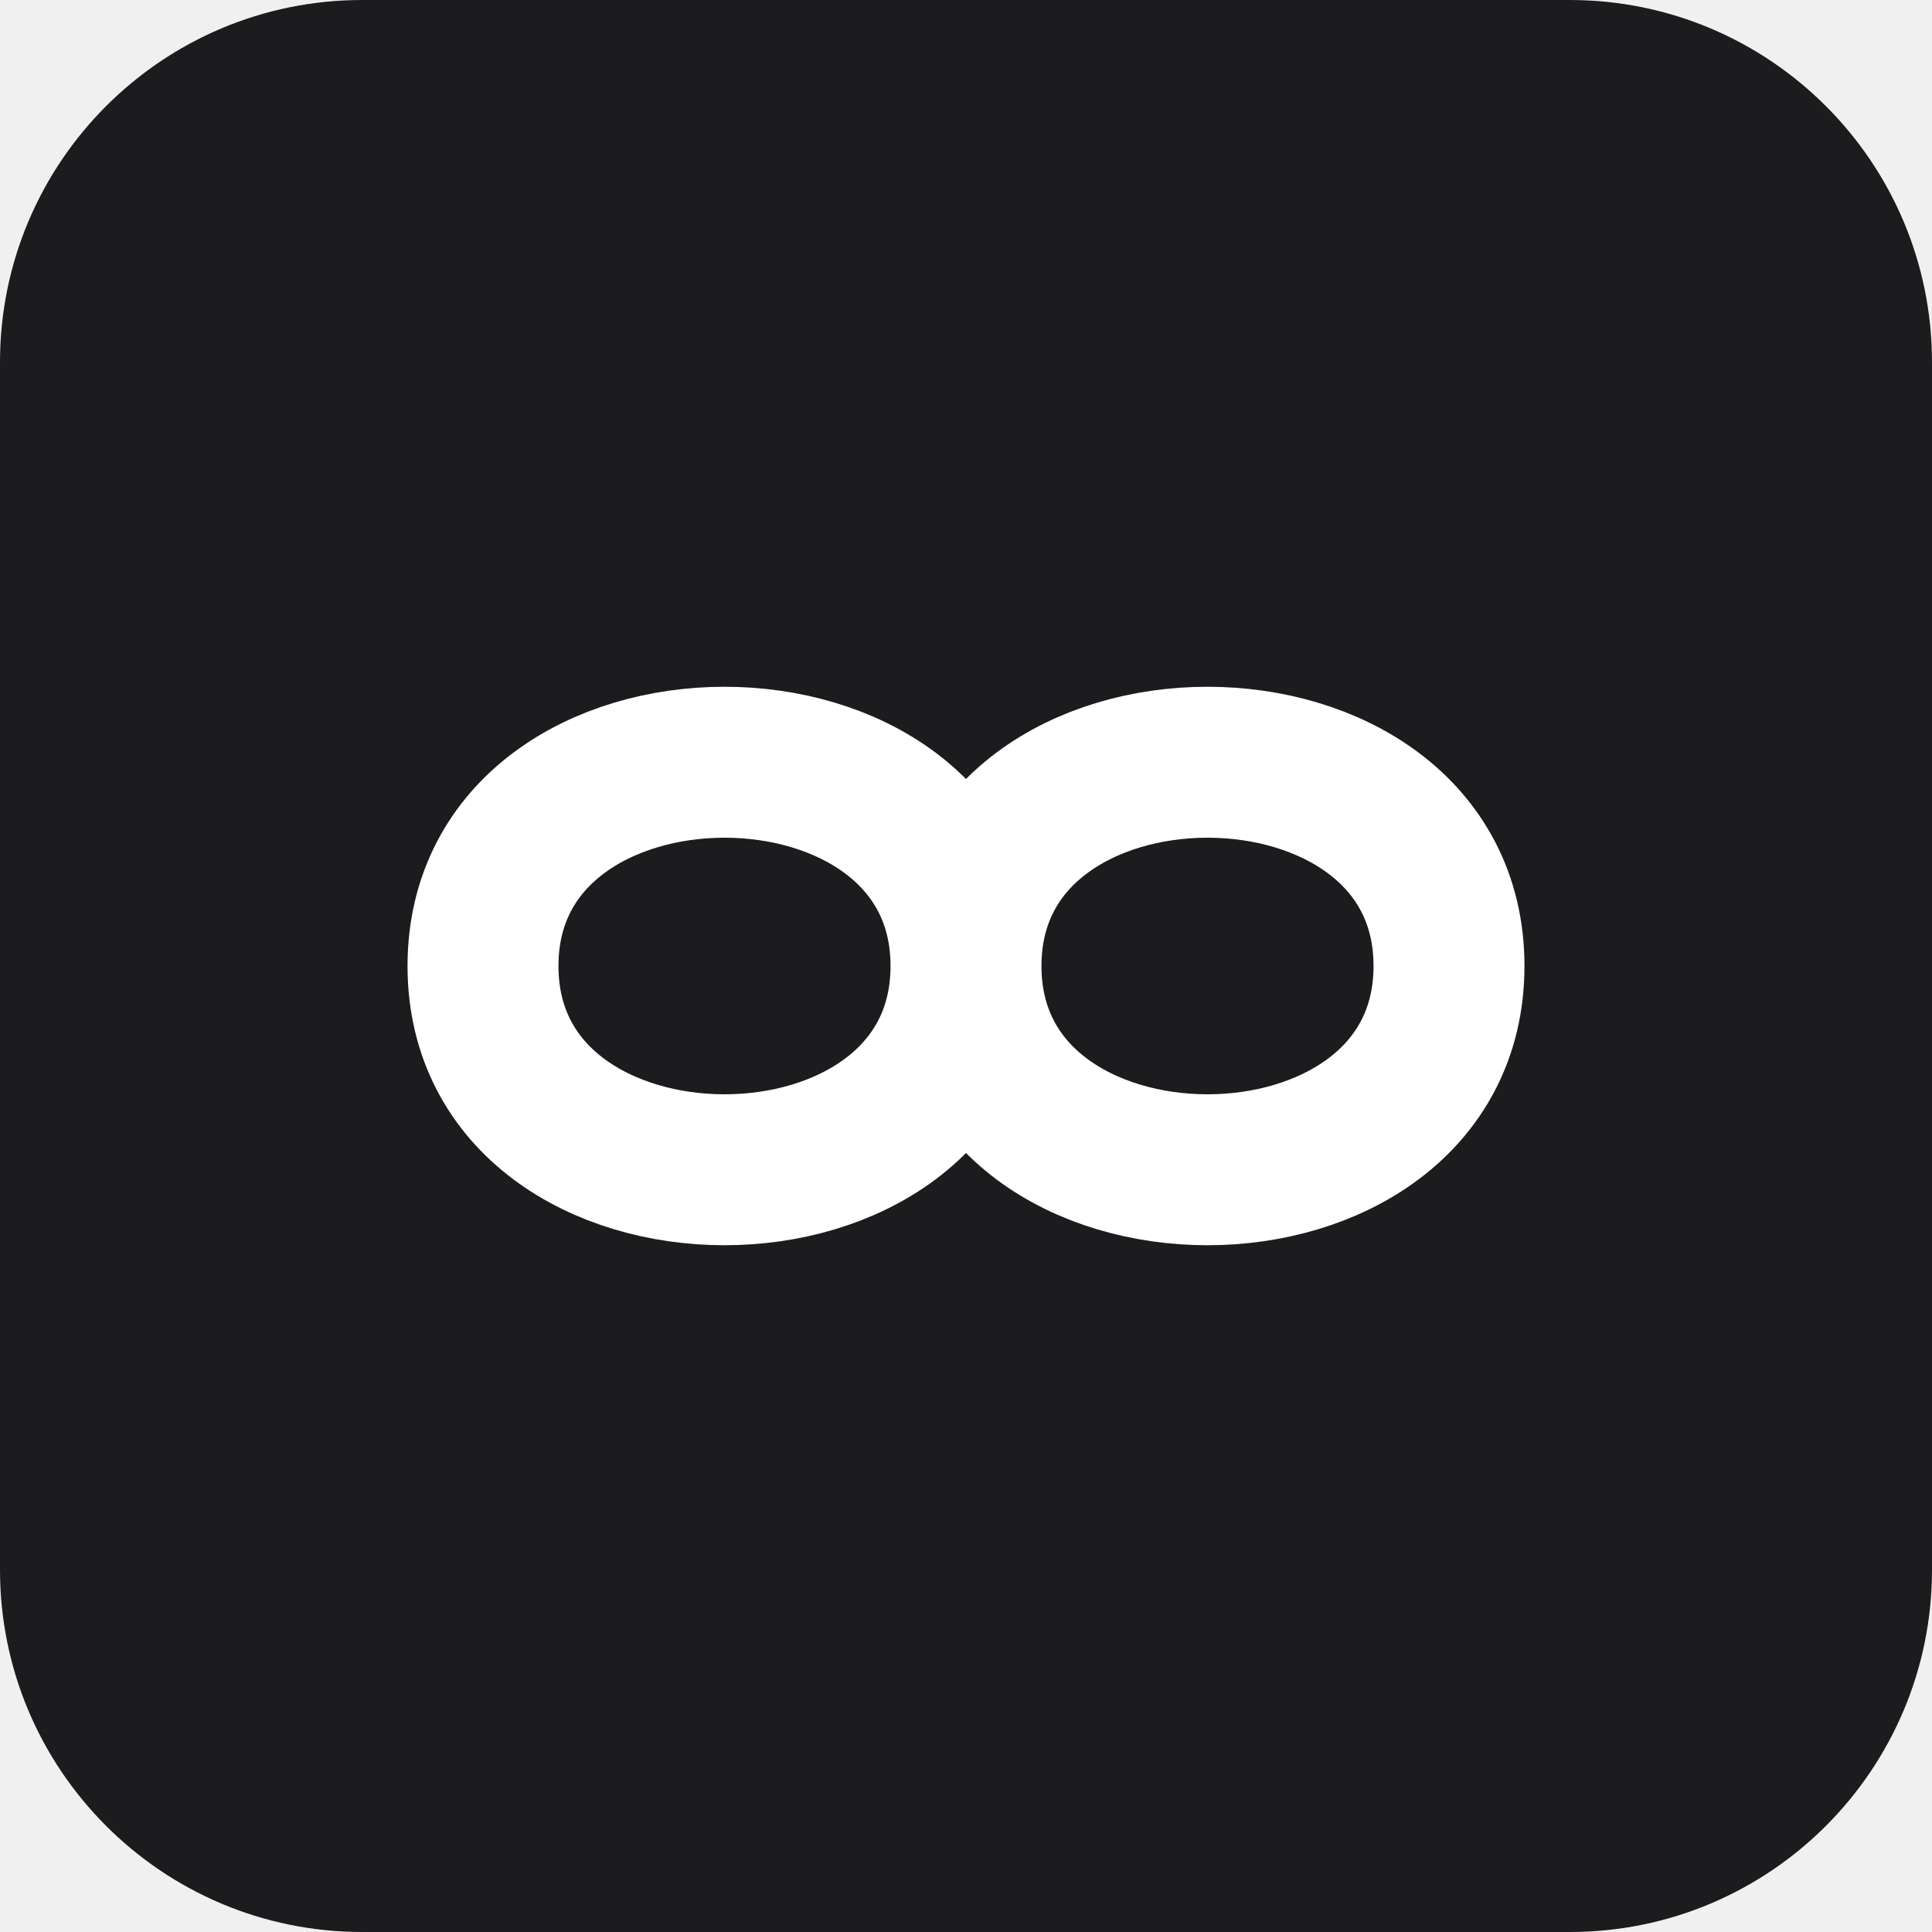
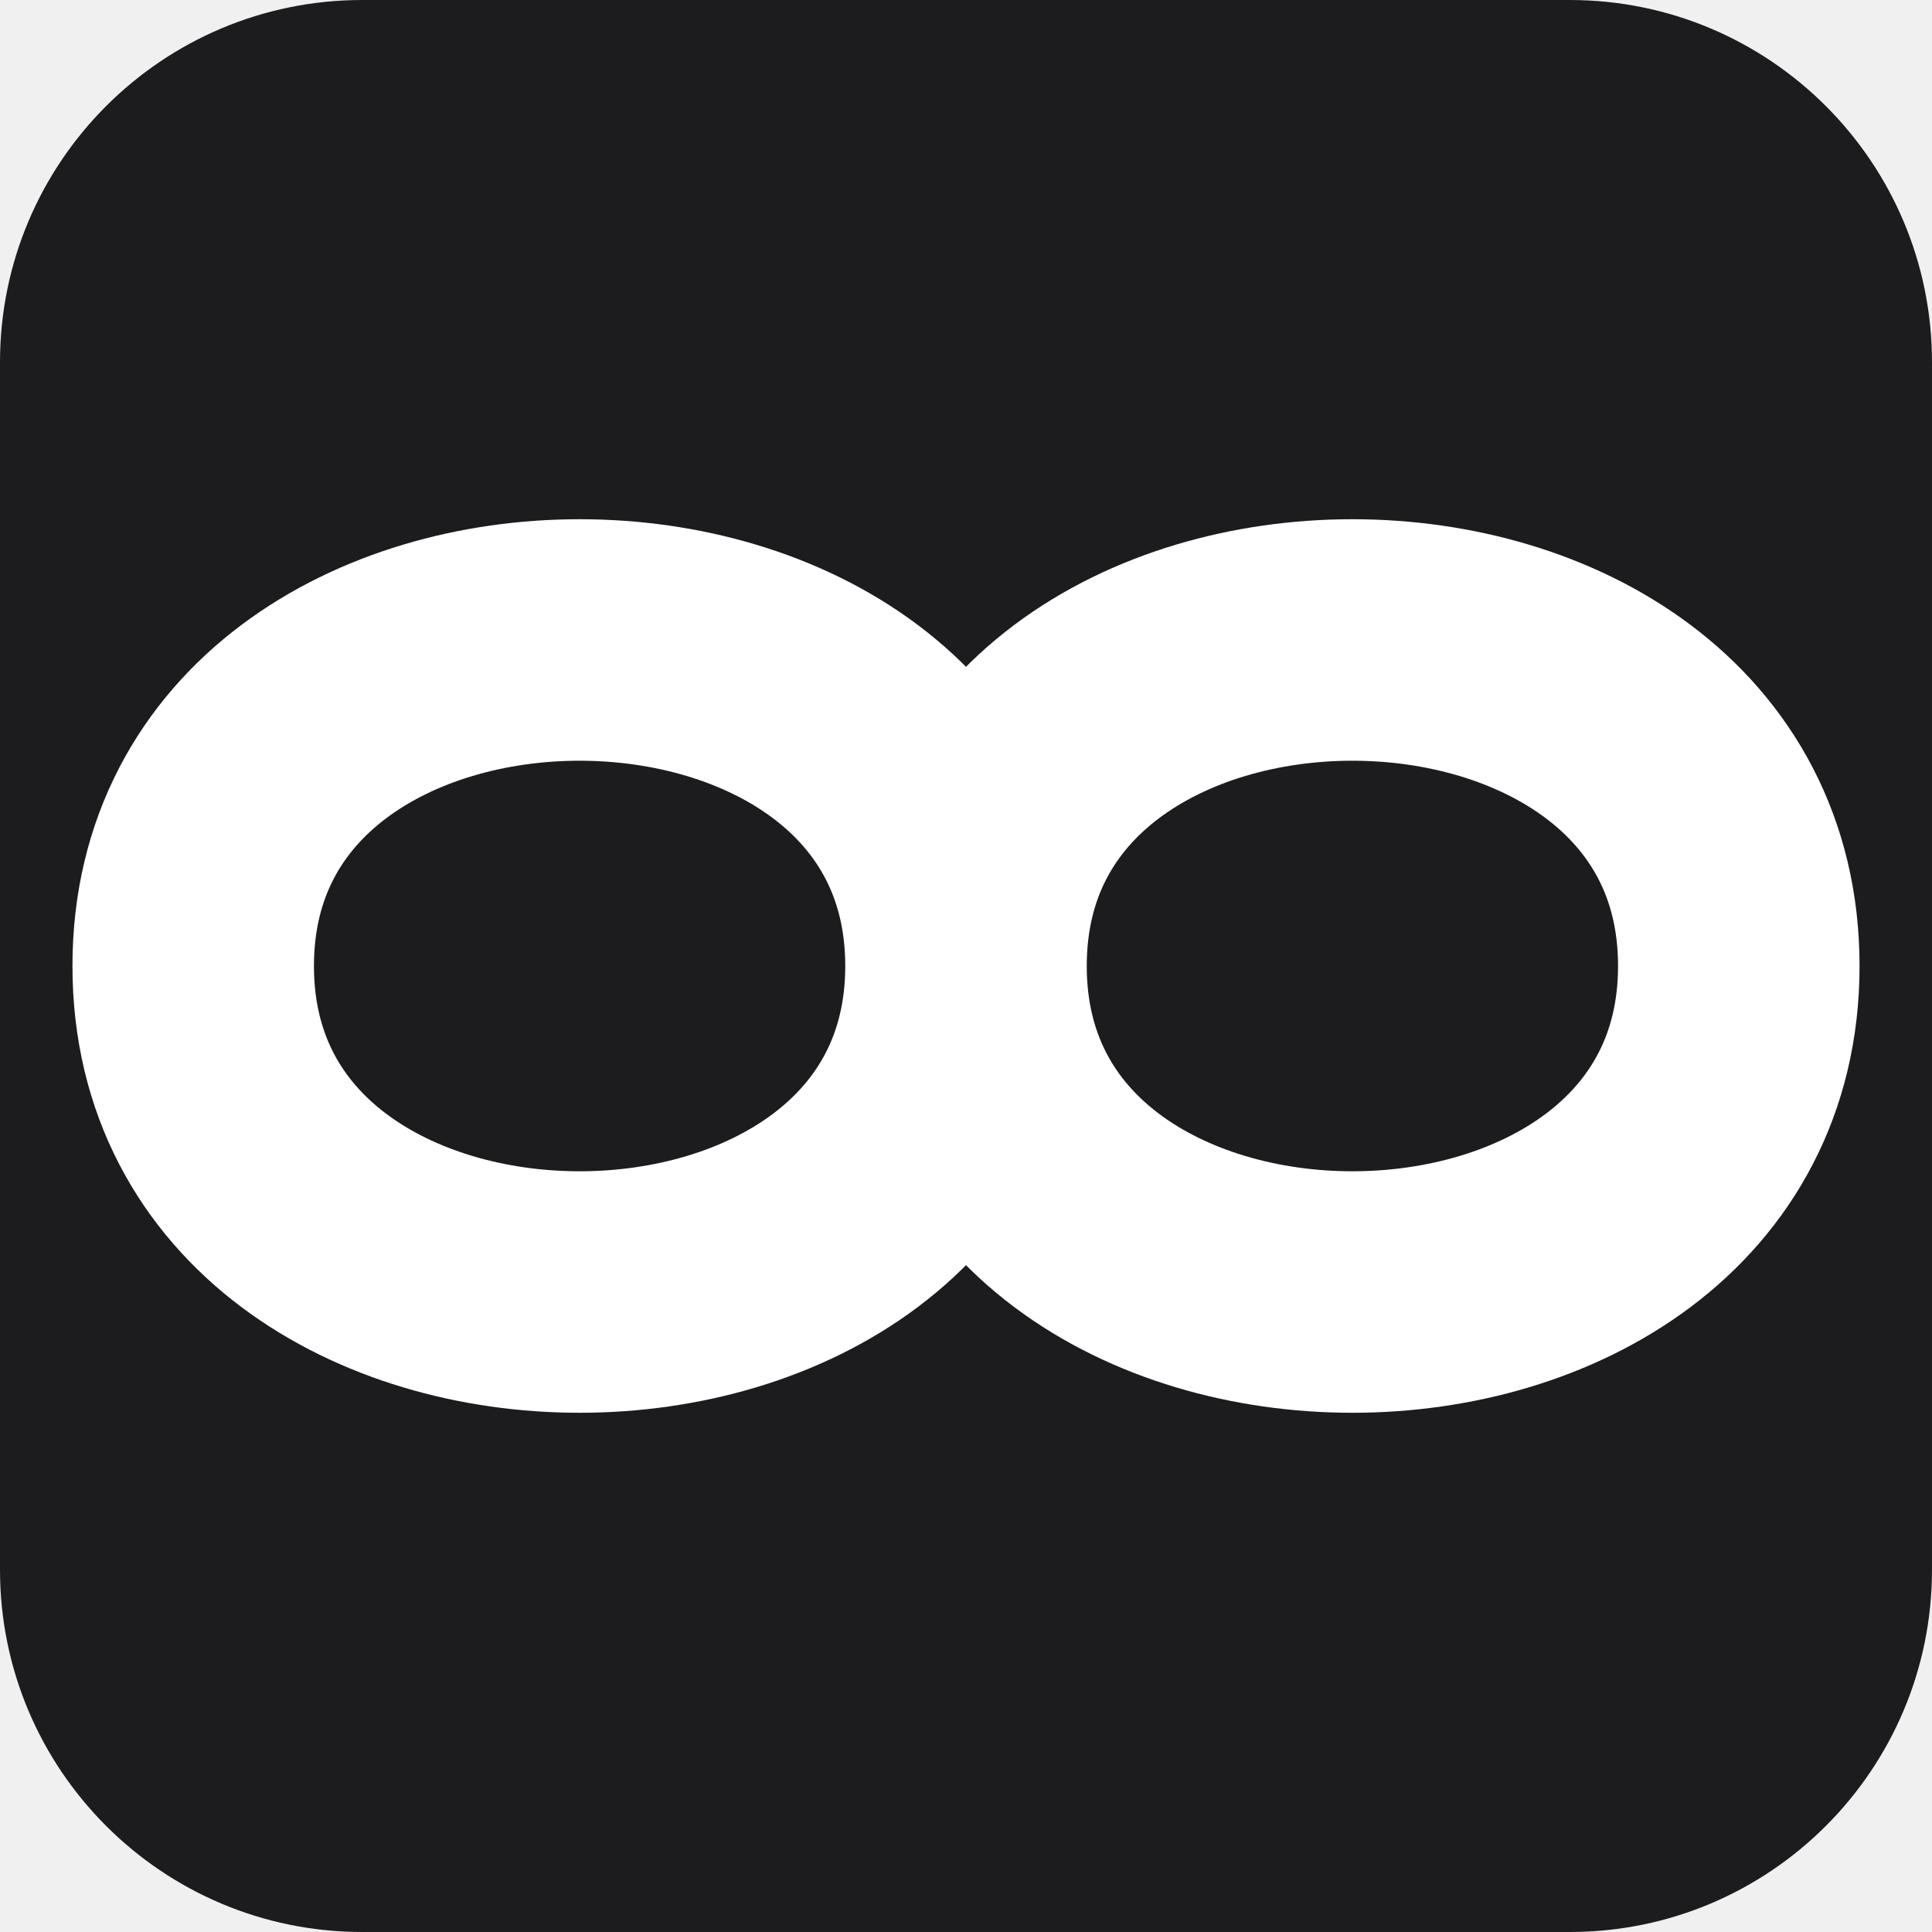
<svg xmlns="http://www.w3.org/2000/svg" viewBox="0 0 32 32" role="img" aria-label="AISolar">
  <rect width="32" height="32" rx="6" fill="#1C1C1E" />
-   <path transform="translate(4.5 9) scale(0.5)" d="M23 14 C23 5 7 5 7 14 C7 23 23 23 23 14 C23 5 39 5 39 14 C39 23 23 23 23 14 Z" fill="none" stroke="#FFFFFF" stroke-width="5" stroke-linecap="round" stroke-linejoin="round" />
+   <path transform="translate(-2.4 4.8) scale(0.8)" d="M23 14 C23 5 7 5 7 14 C7 23 23 23 23 14 C23 5 39 5 39 14 C39 23 23 23 23 14 Z" fill="none" stroke="#FFFFFF" stroke-width="5" stroke-linecap="round" stroke-linejoin="round" />
</svg>
